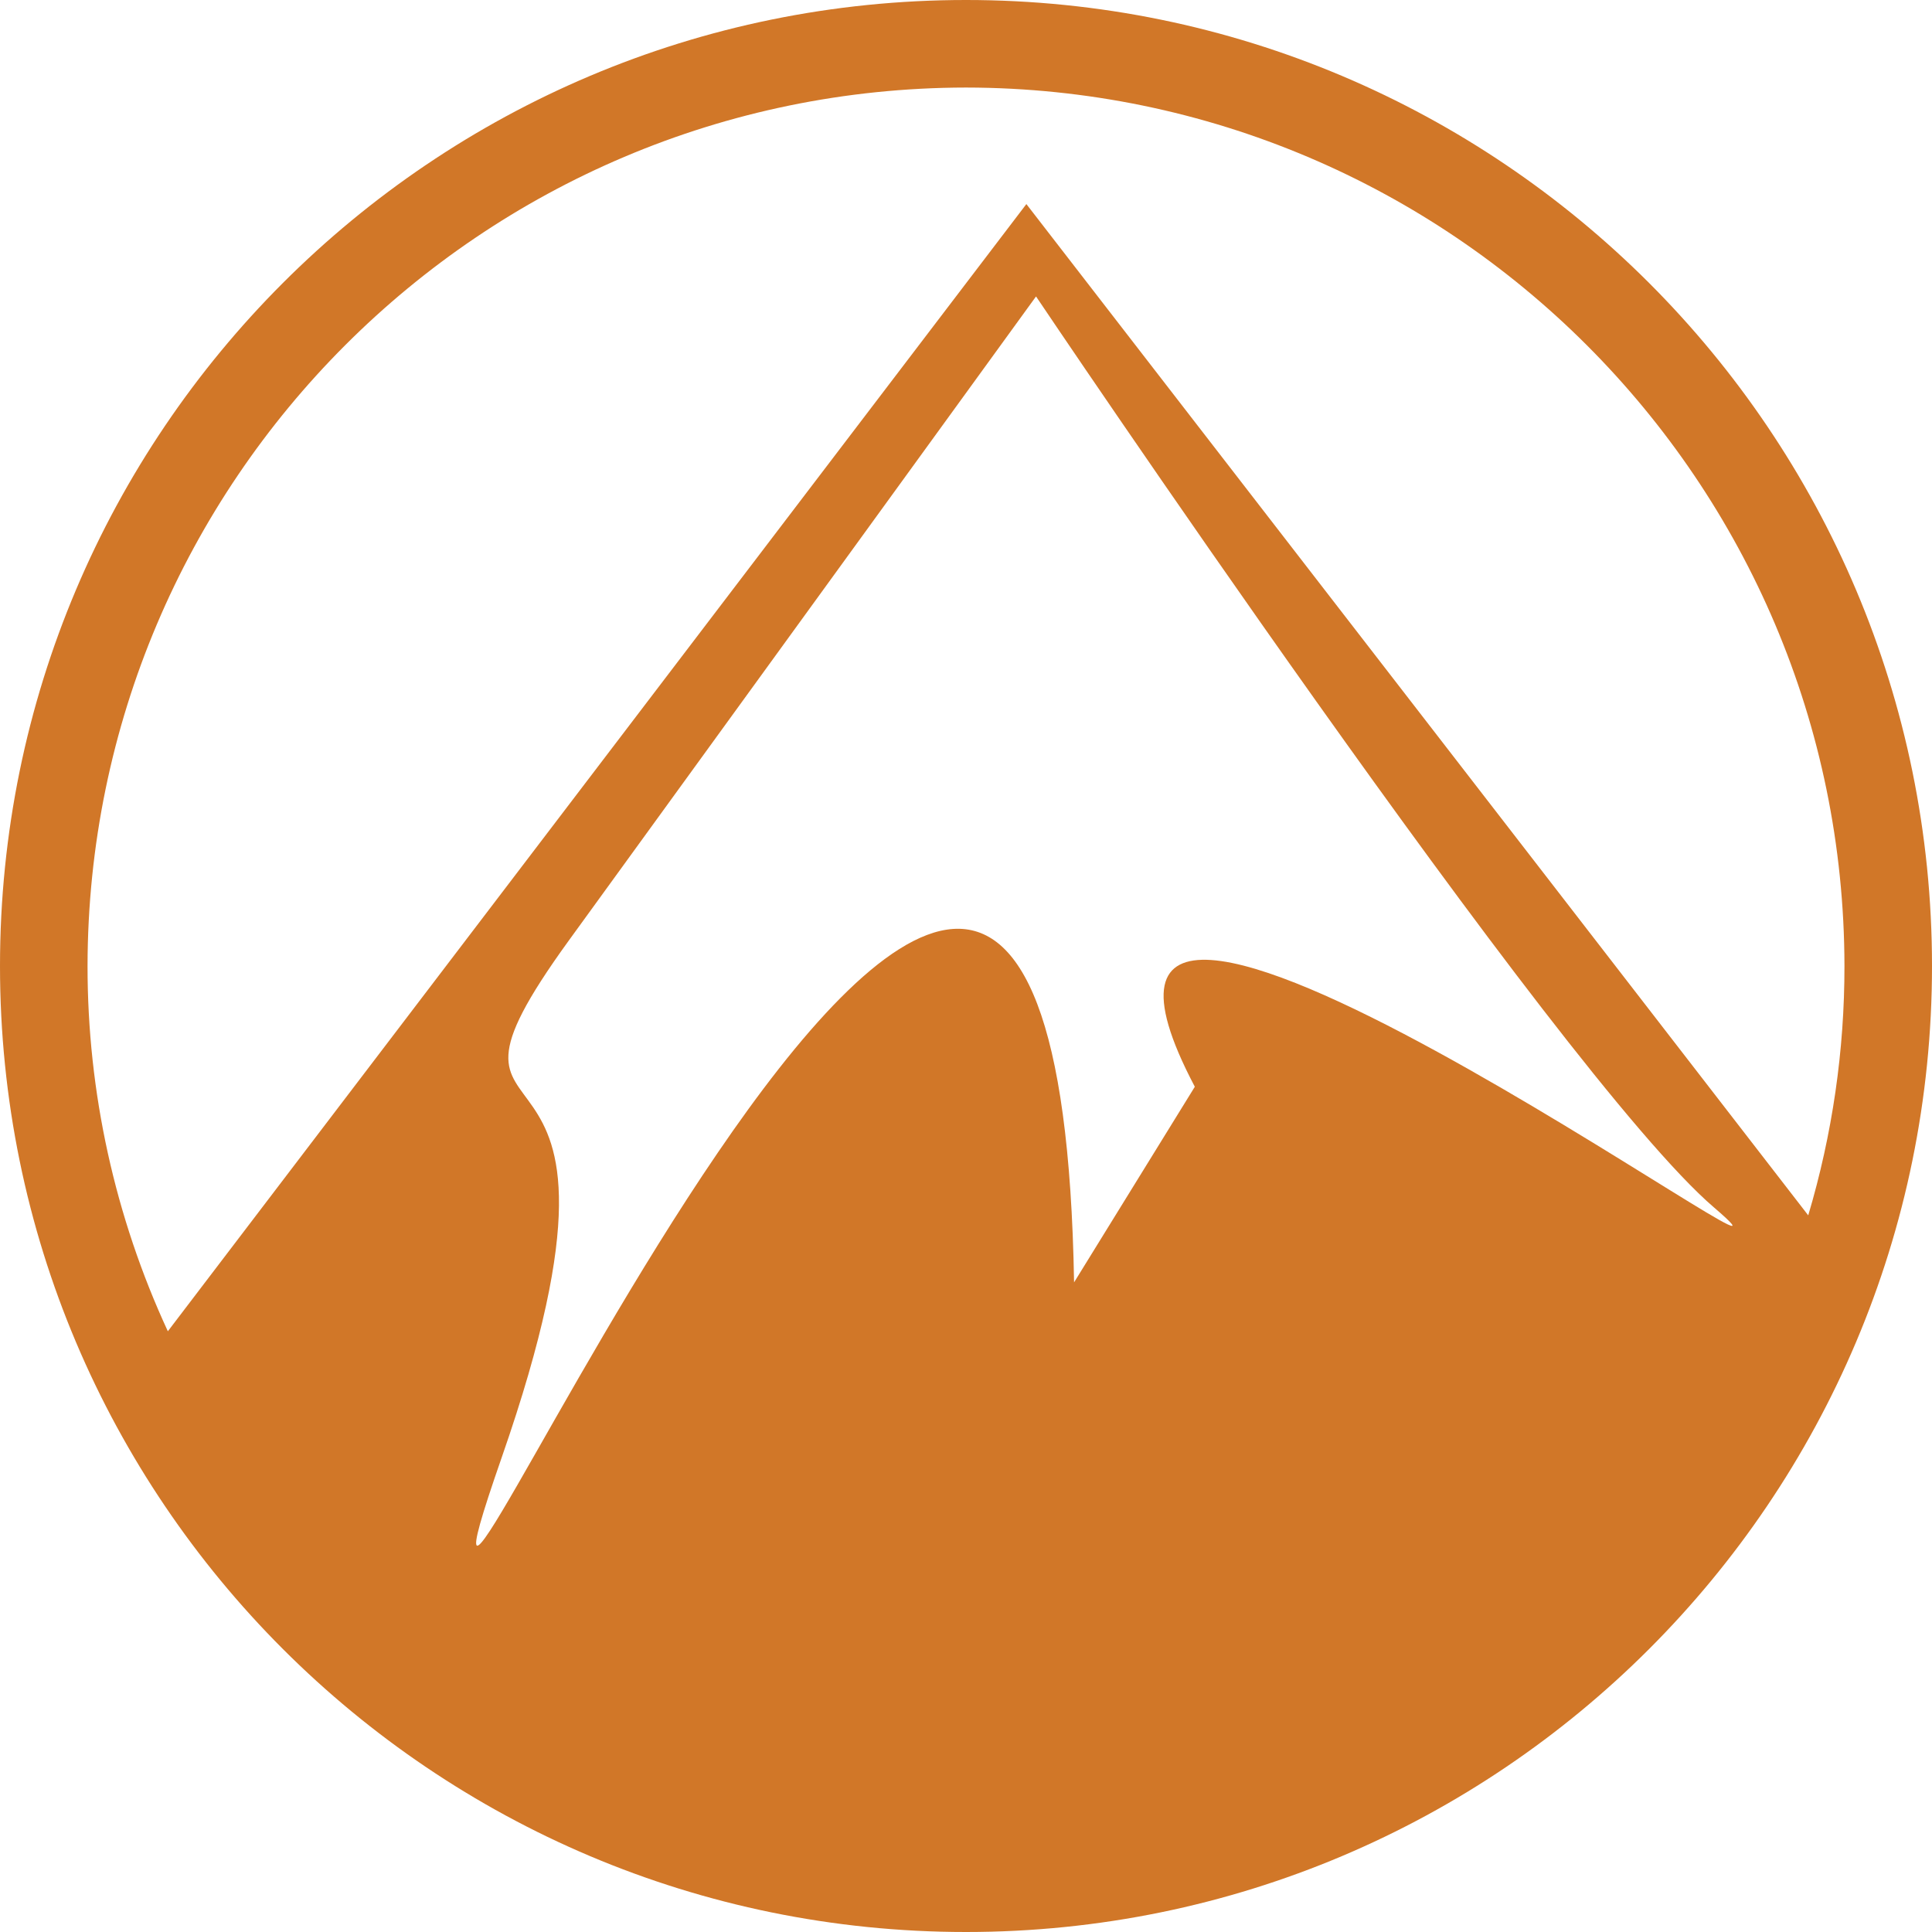
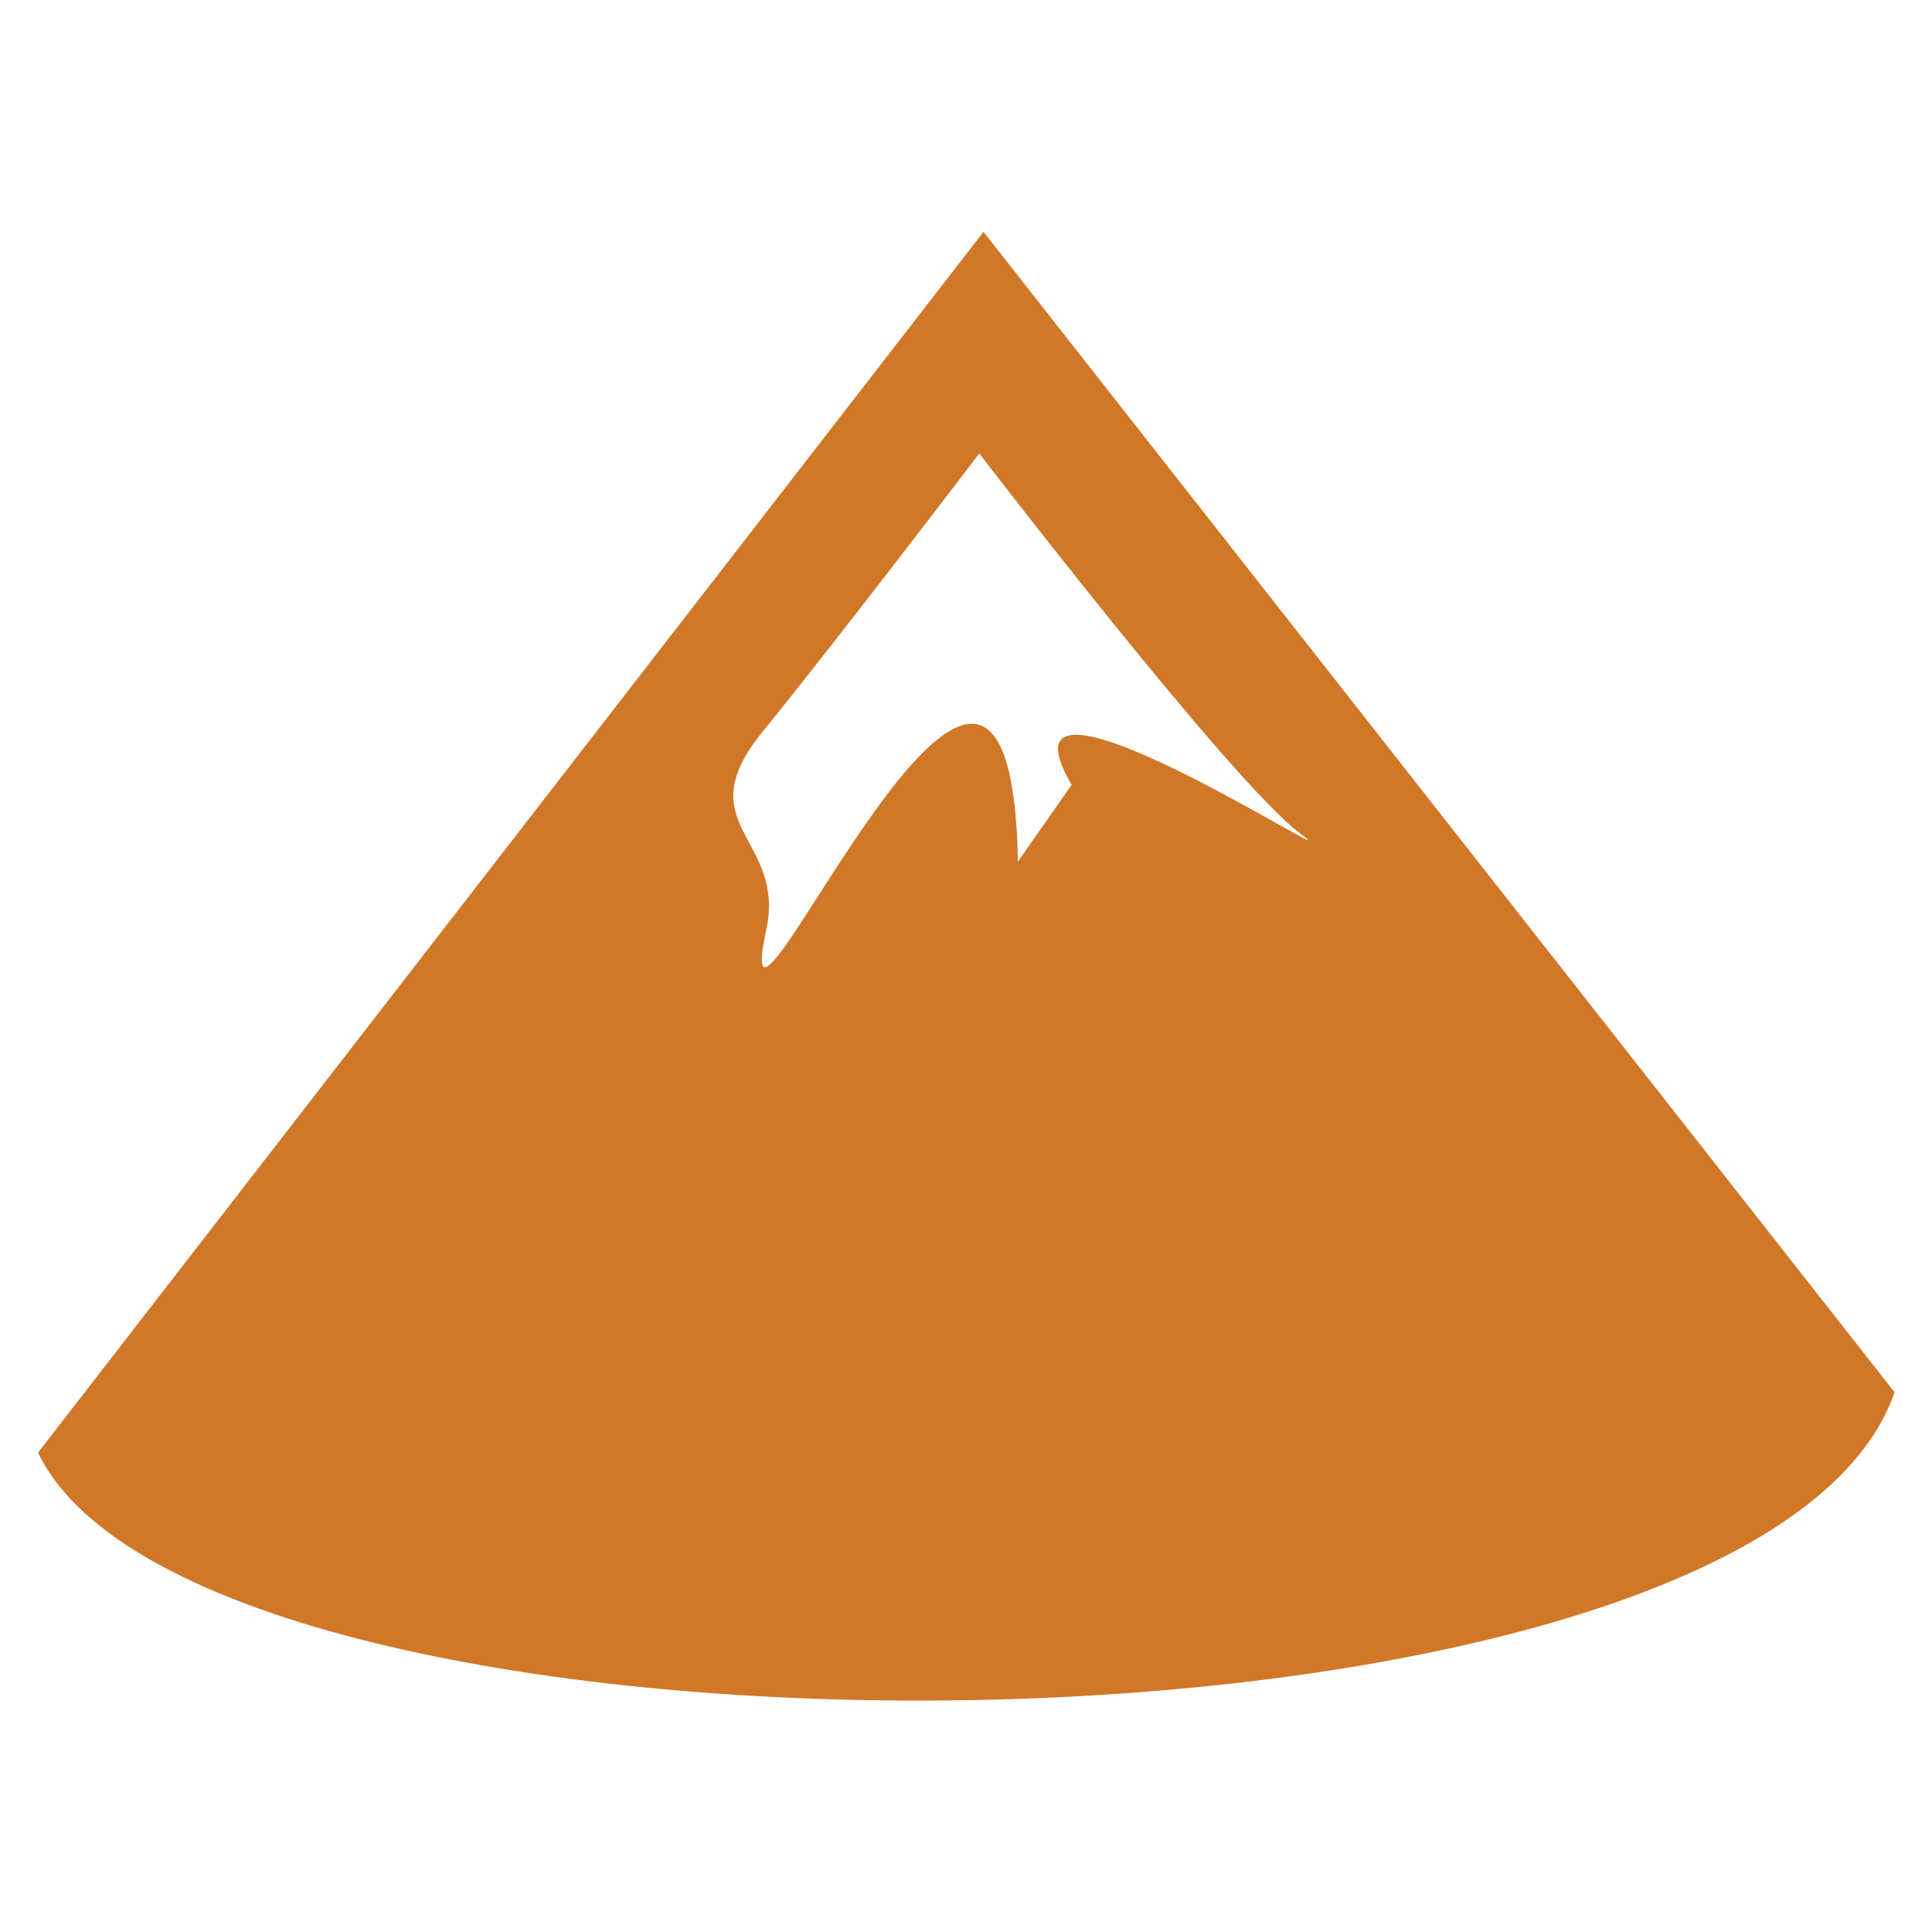
<svg xmlns="http://www.w3.org/2000/svg" id="Layer_1" data-name="Layer 1" viewBox="0 0 32 32">
  <defs>
    <style>.cls-1{fill:#d17728;}</style>
  </defs>
-   <path class="cls-1" d="M16,0A16,16,0,1,0,32,16,16,16,0,0,0,16,0Zm0,1.45A14.57,14.57,0,0,1,30.55,16a14.42,14.42,0,0,1-.6,4.13L17,3.38,2.78,22.05A14.39,14.39,0,0,1,1.45,16,14.57,14.57,0,0,1,16,1.45ZM9.42,15.58,17.16,4.91S25.82,17.8,28.39,20s-12-8.45-8.6-2l-2,3.24c-.3-17.63-12.28,10.94-9.48,2.9S6.53,19.57,9.42,15.58Z" />
+   <path class="cls-1" d="M16.29,3.84.63,24.06c2.73,5.69,28.48,5.57,30.75-1ZM17.75,13l-.89,1.27c-.13-6.92-4.88,4.42-4.17,1.14.34-1.54-1.33-1.73-.06-3.29s3.59-4.61,3.59-4.61,4.18,5.45,5.31,6.29S16.26,10.46,17.75,13Z" />
</svg>
